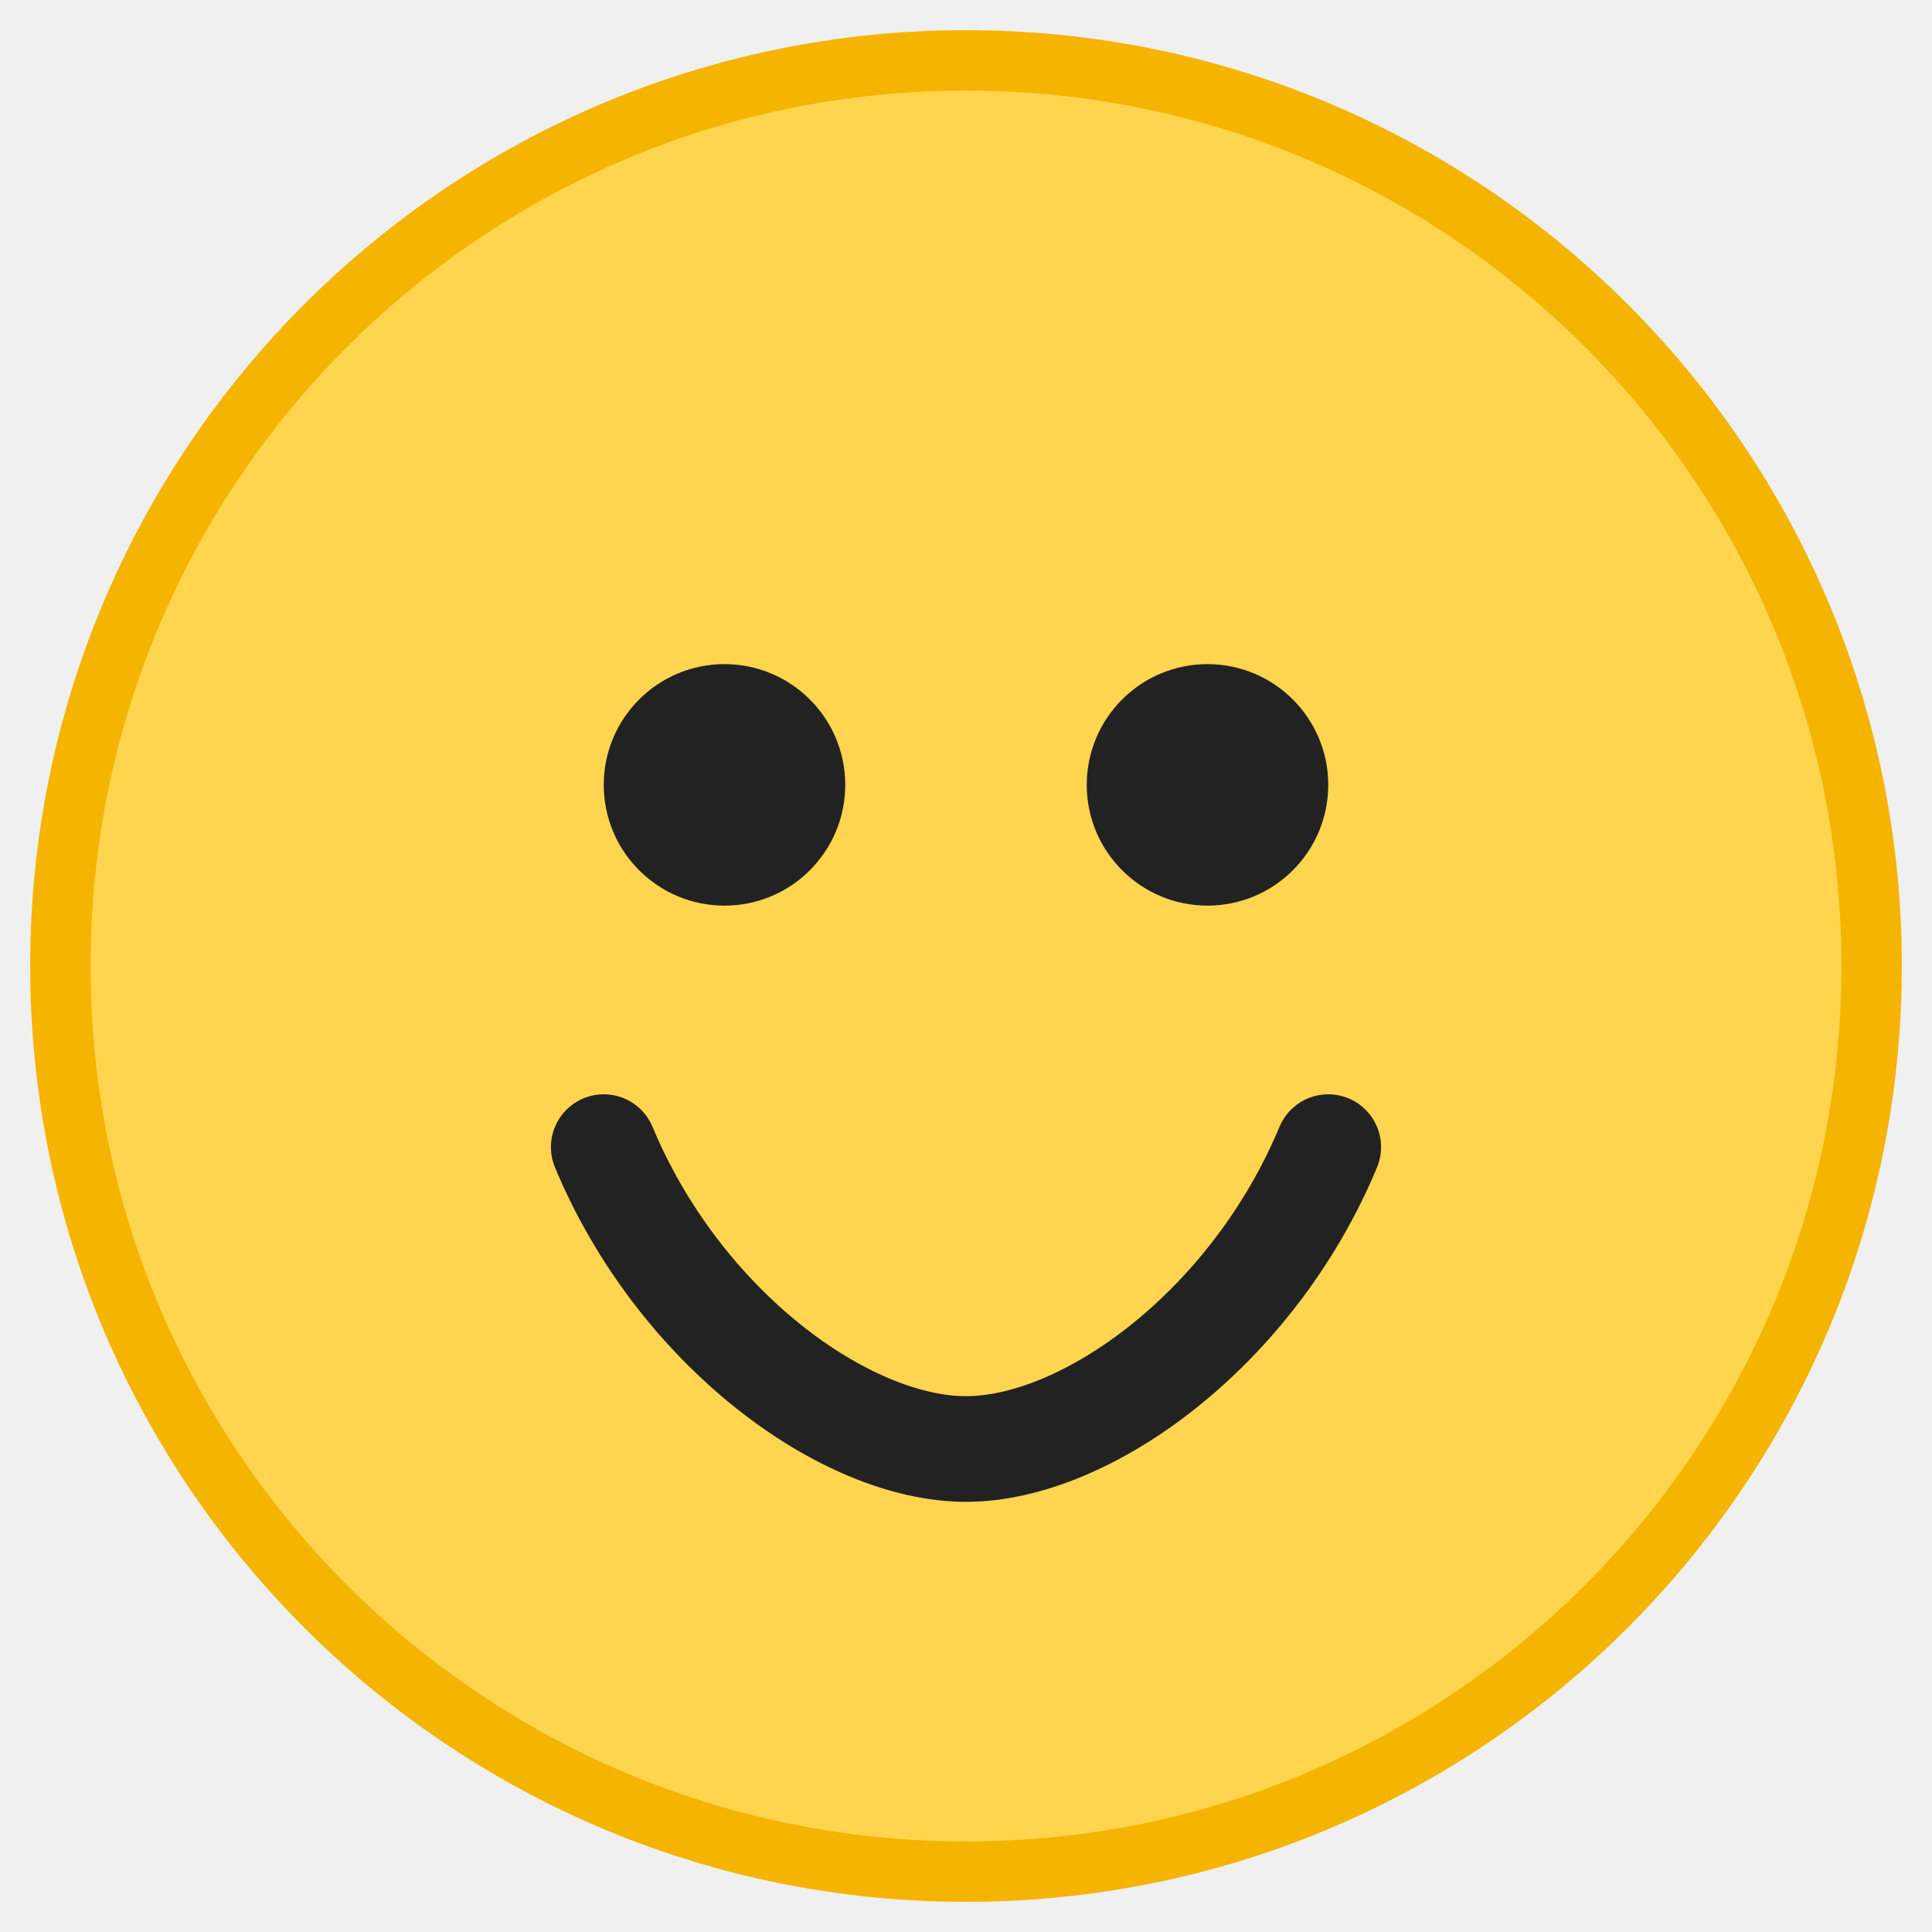
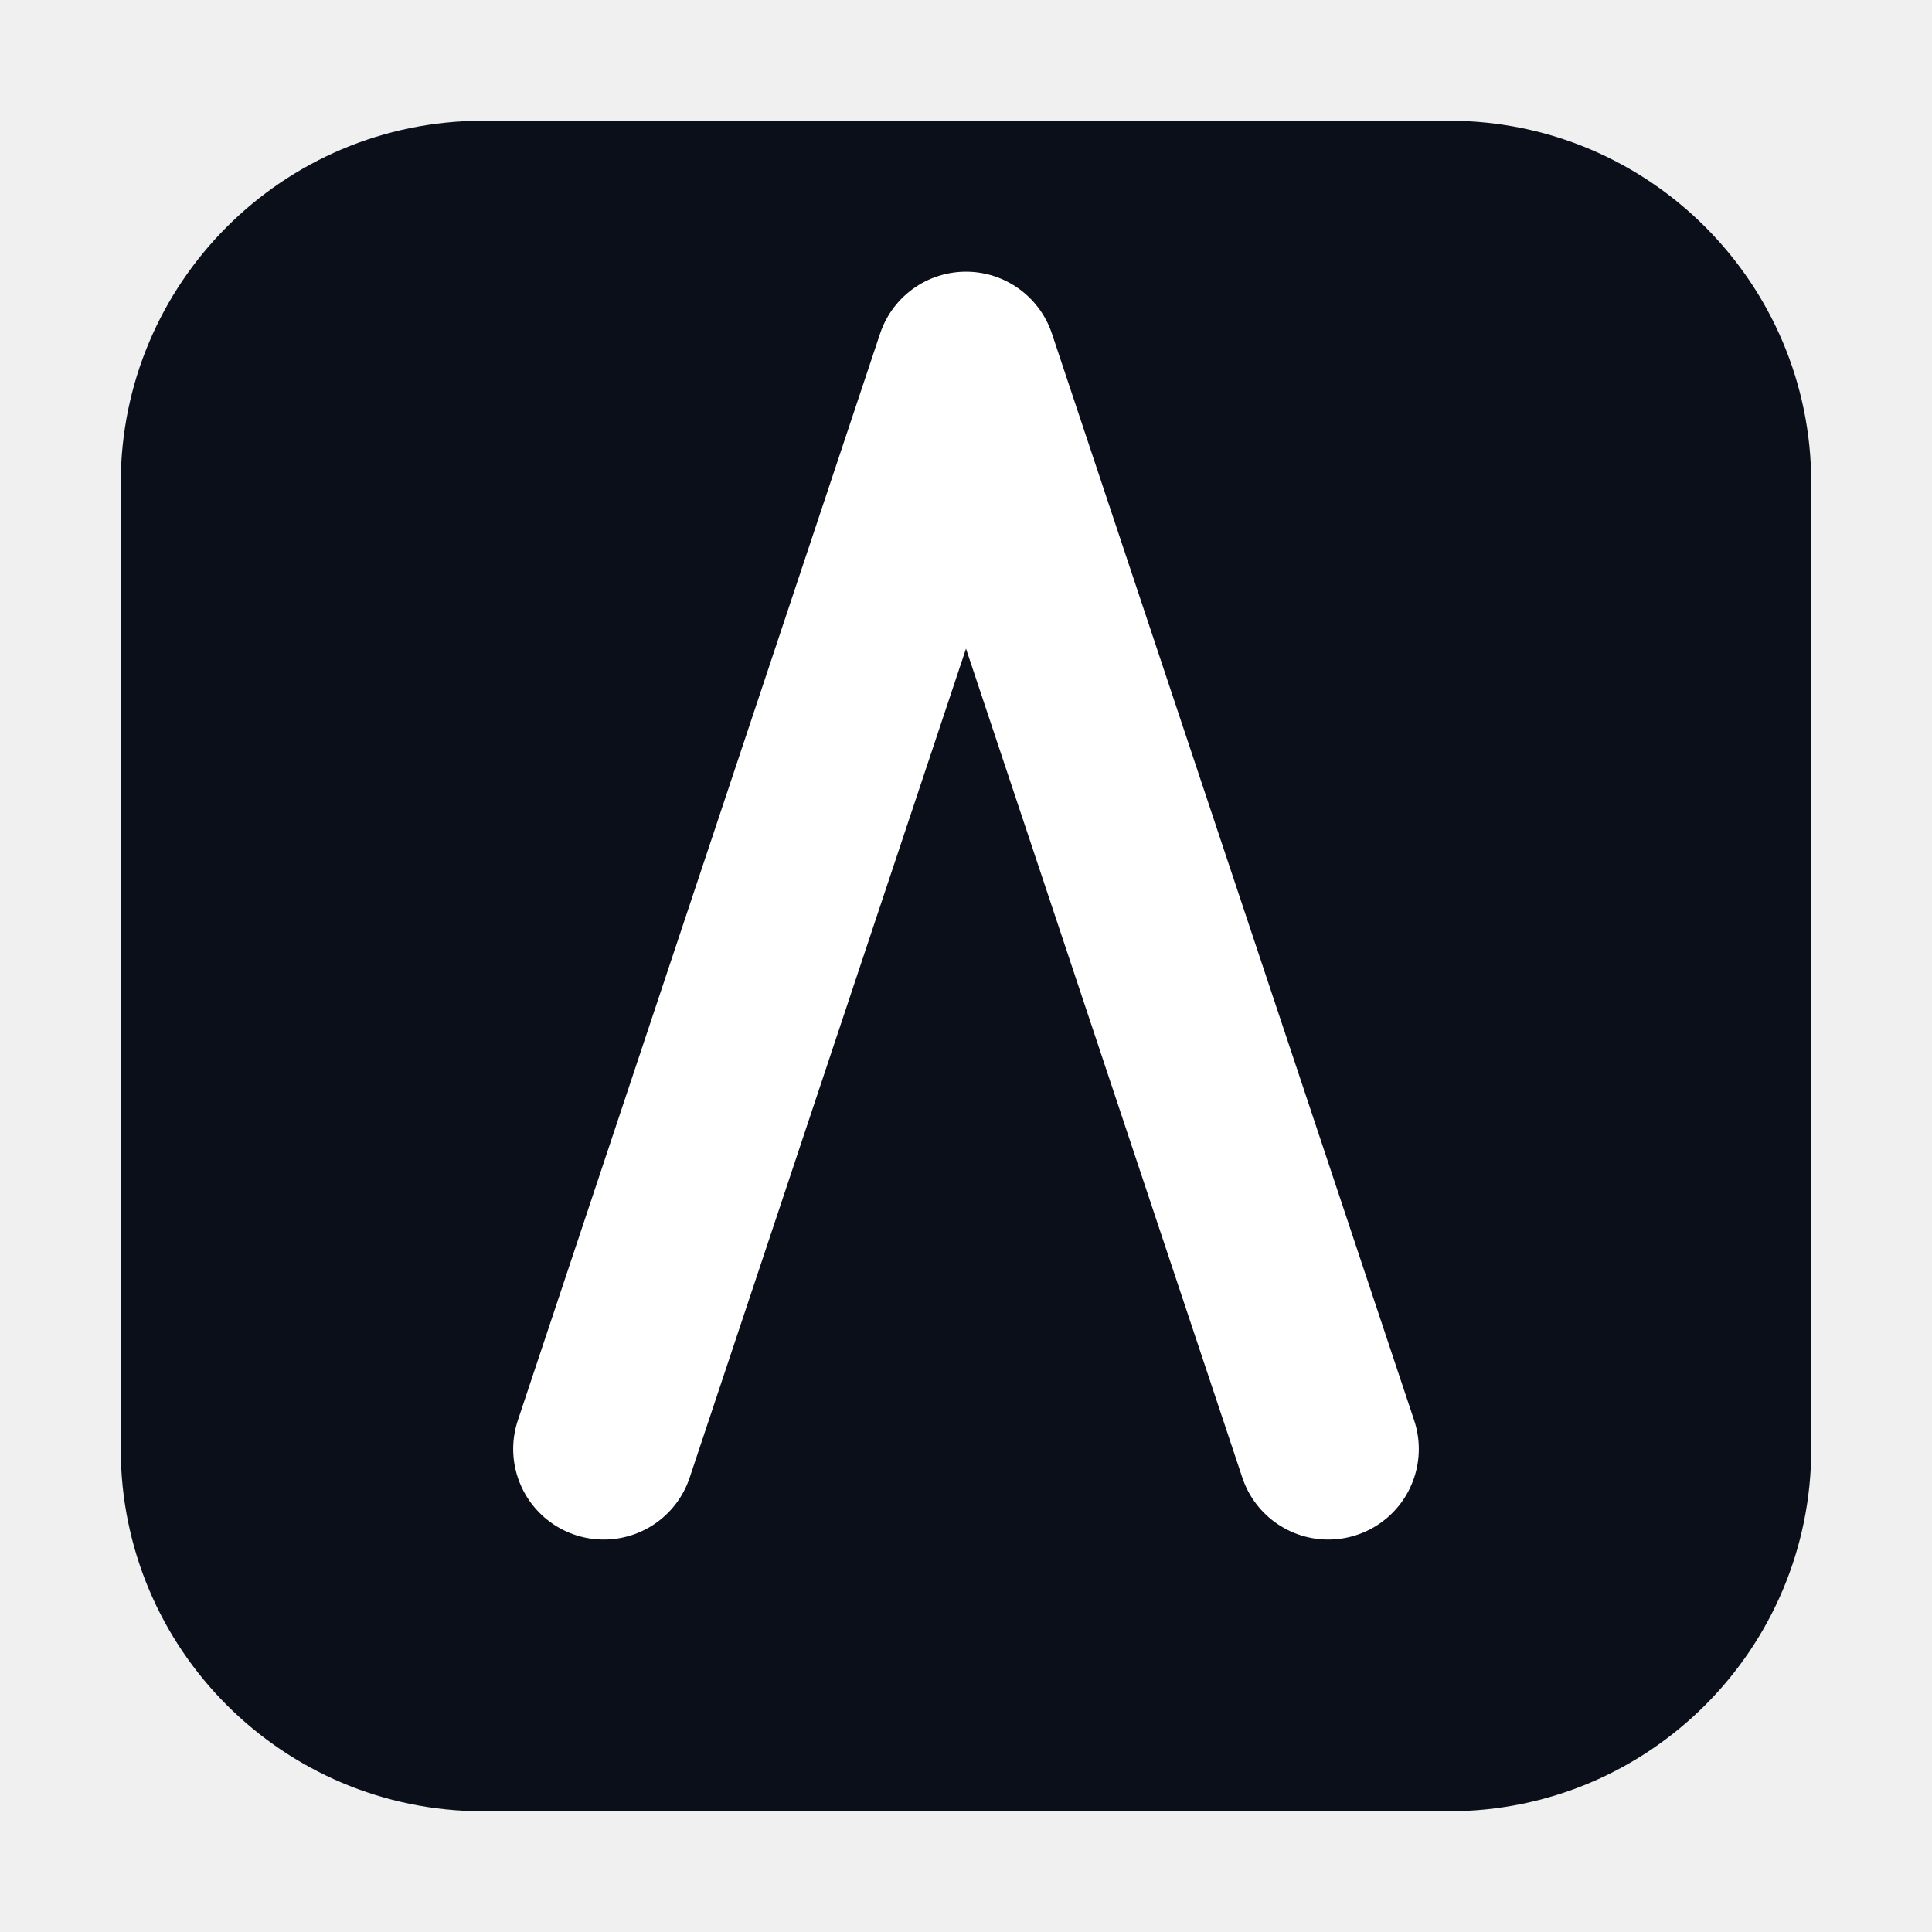
- <svg xmlns="http://www.w3.org/2000/svg" viewBox="0 0 64 64" width="64" height="64" role="img" aria-label="Smiling face">
-   <circle cx="32" cy="32" r="30" fill="#ffd54f" stroke="#f4b400" stroke-width="2" />
-   <circle cx="24" cy="26" r="4" fill="#222222" />
-   <circle cx="40" cy="26" r="4" fill="#222222" />
-   <path d="M20 38c2.5 6 8 10 12 10s9.5-4 12-10" fill="none" stroke="#222222" stroke-width="3.5" stroke-linecap="round" stroke-linejoin="round" />
+ <svg xmlns="http://www.w3.org/2000/svg" viewBox="0 0 64 64" width="64" height="64" role="img" aria-label="Futuristic A">
+   <rect x="4" y="4" width="56" height="56" rx="12" fill="#0b0f1a" />
+   <path d="M20 48 L32 12 L44 48" fill="none" stroke="#ffffff" stroke-width="6" stroke-linecap="round" stroke-linejoin="round" />
</svg>
